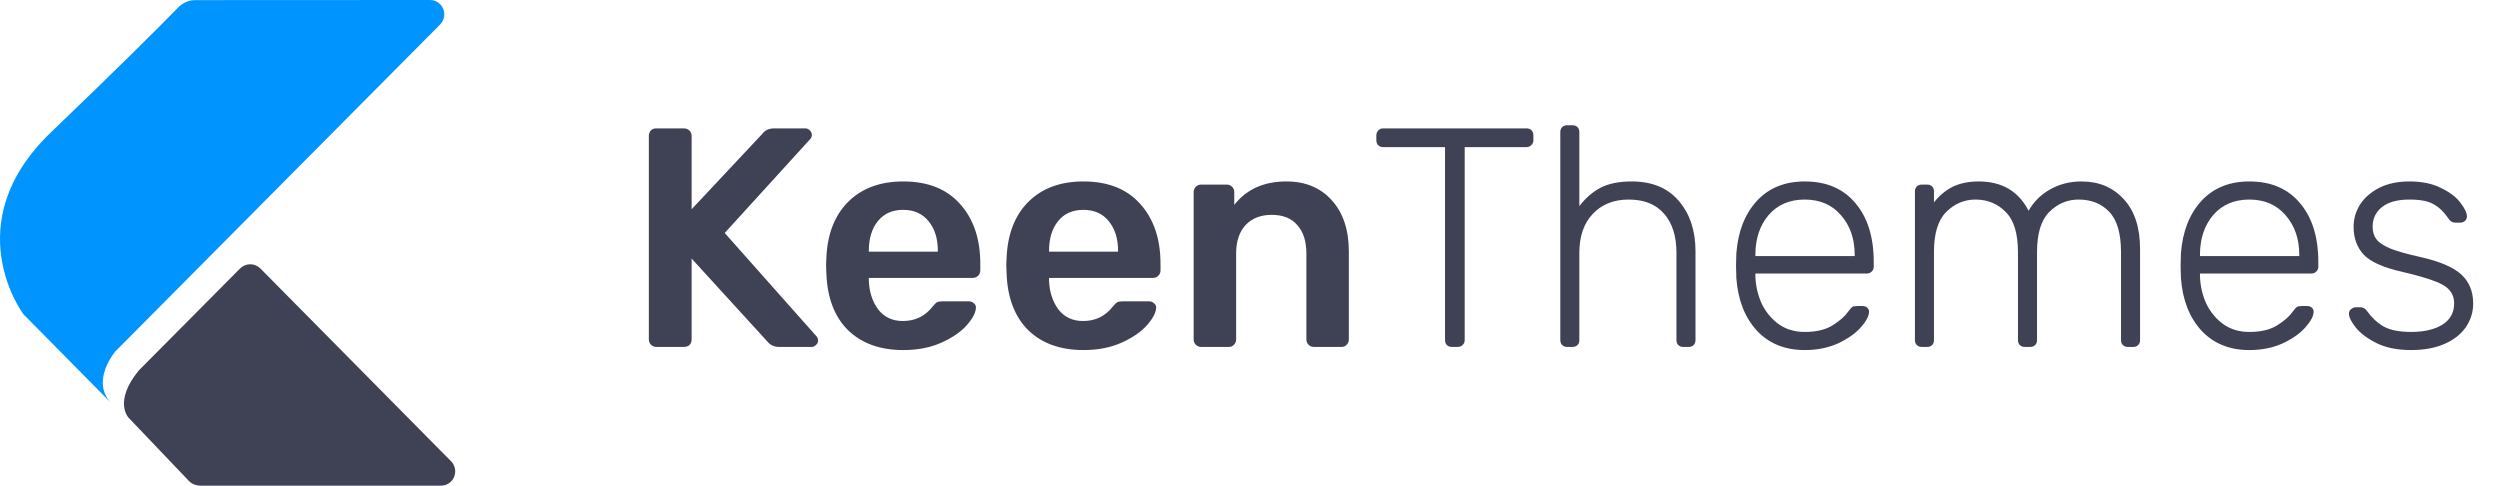
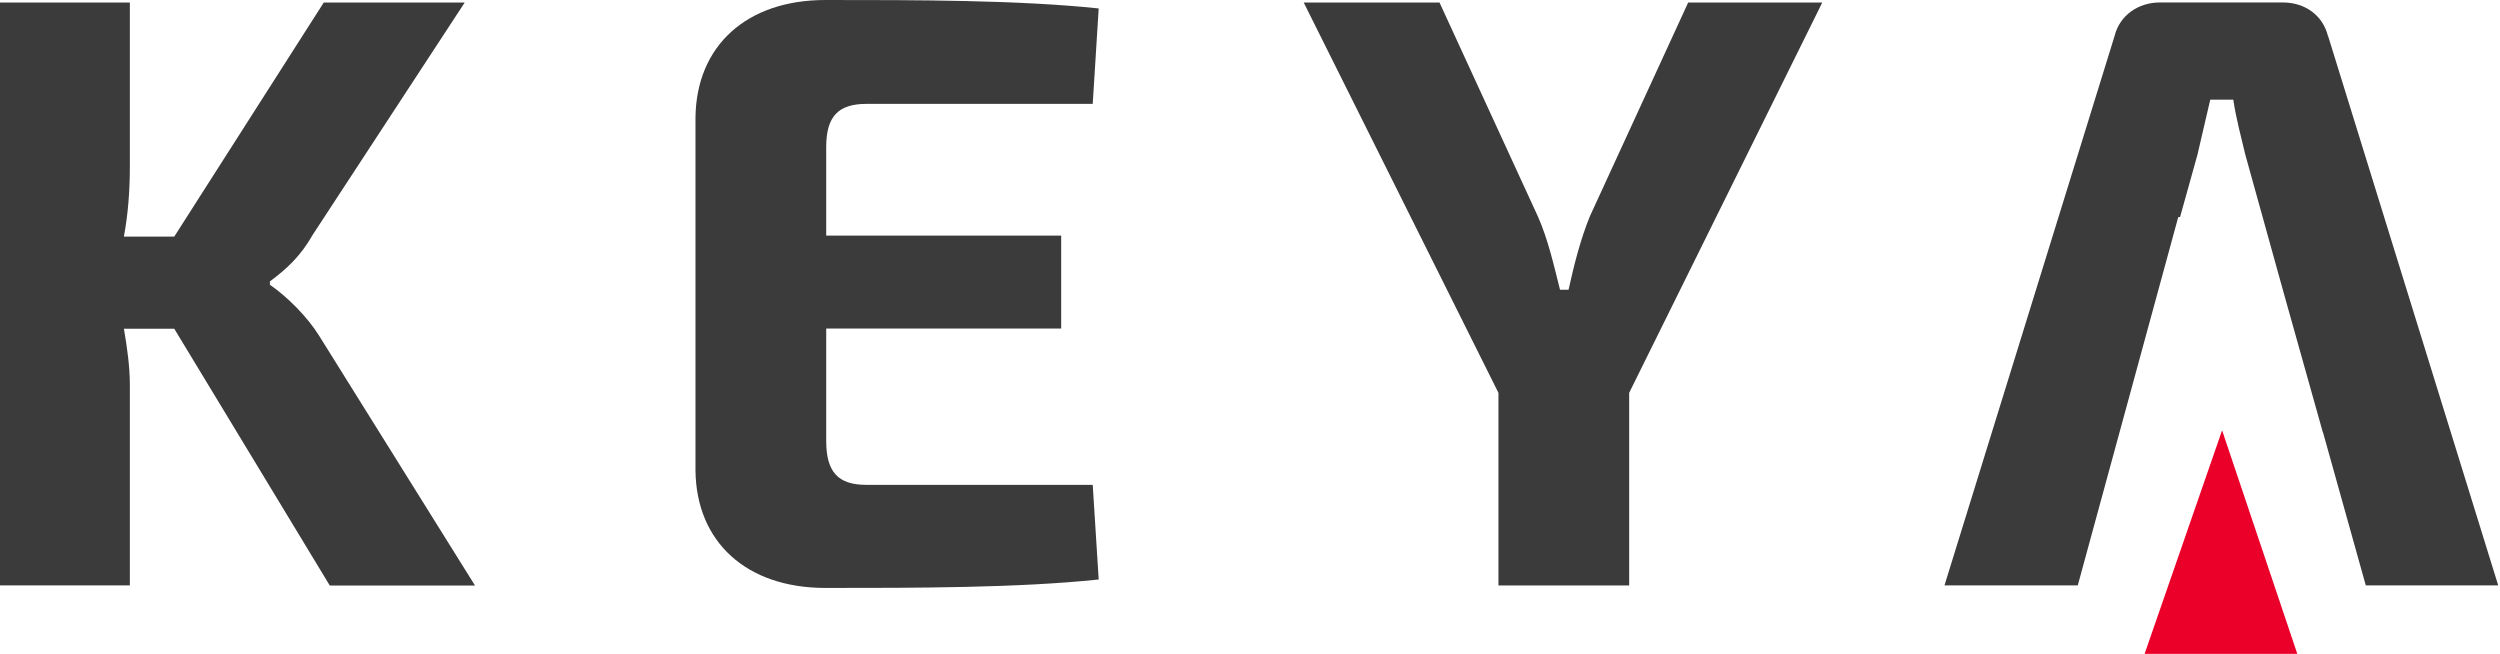
- <svg xmlns="http://www.w3.org/2000/svg" width="175" height="34" viewBox="0 0 175 34" fill="none">
-   <path d="M45.944 24.286C45.798 24.286 45.674 24.235 45.572 24.133C45.47 24.031 45.419 23.907 45.419 23.761V9.532C45.419 9.372 45.463 9.241 45.55 9.139C45.652 9.037 45.783 8.986 45.944 8.986H47.867C48.027 8.986 48.159 9.037 48.261 9.139C48.363 9.241 48.414 9.372 48.414 9.532V14.647L53.353 9.379C53.543 9.117 53.827 8.986 54.206 8.986H56.37C56.486 8.986 56.588 9.029 56.676 9.117C56.778 9.204 56.829 9.314 56.829 9.445C56.829 9.547 56.799 9.634 56.741 9.707L50.73 16.308L57.156 23.543C57.229 23.63 57.266 23.725 57.266 23.827C57.266 23.958 57.215 24.067 57.113 24.154C57.025 24.242 56.923 24.286 56.807 24.286H54.555C54.191 24.286 53.907 24.154 53.703 23.892L48.414 18.1V23.761C48.414 23.921 48.363 24.052 48.261 24.154C48.159 24.242 48.027 24.286 47.867 24.286H45.944ZM63.223 24.504C61.605 24.504 60.316 24.038 59.354 23.105C58.407 22.158 57.904 20.832 57.846 19.127L57.824 18.581L57.846 18.035C57.919 16.373 58.429 15.069 59.376 14.122C60.337 13.175 61.62 12.701 63.223 12.701C64.942 12.701 66.268 13.226 67.201 14.275C68.148 15.324 68.621 16.723 68.621 18.472V18.931C68.621 19.076 68.57 19.2 68.468 19.302C68.366 19.404 68.235 19.455 68.075 19.455H60.818V19.63C60.847 20.431 61.066 21.109 61.474 21.663C61.897 22.202 62.472 22.471 63.201 22.471C64.061 22.471 64.753 22.136 65.277 21.466C65.408 21.306 65.51 21.204 65.583 21.16C65.671 21.116 65.794 21.095 65.955 21.095H67.835C67.966 21.095 68.075 21.138 68.162 21.226C68.264 21.299 68.315 21.393 68.315 21.51C68.315 21.86 68.104 22.275 67.681 22.756C67.273 23.222 66.683 23.63 65.911 23.98C65.139 24.329 64.243 24.504 63.223 24.504ZM65.649 17.619V17.554C65.649 16.694 65.43 16.002 64.993 15.477C64.57 14.953 63.98 14.69 63.223 14.69C62.465 14.69 61.875 14.953 61.452 15.477C61.03 16.002 60.818 16.694 60.818 17.554V17.619H65.649ZM75.838 24.504C74.22 24.504 72.93 24.038 71.969 23.105C71.022 22.158 70.519 20.832 70.461 19.127L70.439 18.581L70.461 18.035C70.534 16.373 71.043 15.069 71.991 14.122C72.952 13.175 74.235 12.701 75.838 12.701C77.557 12.701 78.883 13.226 79.816 14.275C80.763 15.324 81.236 16.723 81.236 18.472V18.931C81.236 19.076 81.185 19.2 81.083 19.302C80.981 19.404 80.85 19.455 80.69 19.455H73.433V19.63C73.462 20.431 73.681 21.109 74.089 21.663C74.511 22.202 75.087 22.471 75.816 22.471C76.675 22.471 77.368 22.136 77.892 21.466C78.023 21.306 78.125 21.204 78.198 21.16C78.285 21.116 78.409 21.095 78.57 21.095H80.449C80.581 21.095 80.69 21.138 80.777 21.226C80.879 21.299 80.93 21.393 80.93 21.51C80.93 21.86 80.719 22.275 80.296 22.756C79.888 23.222 79.298 23.63 78.526 23.98C77.754 24.329 76.858 24.504 75.838 24.504ZM78.264 17.619V17.554C78.264 16.694 78.045 16.002 77.608 15.477C77.185 14.953 76.595 14.69 75.838 14.69C75.08 14.69 74.49 14.953 74.067 15.477C73.644 16.002 73.433 16.694 73.433 17.554V17.619H78.264ZM84.081 24.286C83.935 24.286 83.811 24.235 83.709 24.133C83.607 24.031 83.556 23.907 83.556 23.761V13.444C83.556 13.299 83.607 13.175 83.709 13.073C83.811 12.971 83.935 12.92 84.081 12.92H85.873C86.019 12.92 86.143 12.971 86.245 13.073C86.347 13.175 86.398 13.299 86.398 13.444V14.341C87.257 13.248 88.474 12.701 90.048 12.701C91.388 12.701 92.452 13.146 93.239 14.035C94.026 14.909 94.419 16.104 94.419 17.619V23.761C94.419 23.907 94.368 24.031 94.266 24.133C94.179 24.235 94.055 24.286 93.895 24.286H91.971C91.826 24.286 91.702 24.235 91.6 24.133C91.498 24.031 91.447 23.907 91.447 23.761V17.75C91.447 16.891 91.235 16.228 90.813 15.761C90.405 15.28 89.807 15.04 89.02 15.04C88.248 15.04 87.636 15.28 87.184 15.761C86.747 16.242 86.529 16.905 86.529 17.75V23.761C86.529 23.907 86.478 24.031 86.376 24.133C86.288 24.235 86.165 24.286 86.004 24.286H84.081ZM101.633 24.286C101.487 24.286 101.37 24.242 101.283 24.154C101.196 24.067 101.152 23.951 101.152 23.805V10.297H96.824C96.678 10.297 96.562 10.253 96.474 10.166C96.387 10.079 96.343 9.962 96.343 9.816V9.488C96.343 9.343 96.387 9.226 96.474 9.139C96.562 9.037 96.678 8.986 96.824 8.986H106.835C106.995 8.986 107.119 9.029 107.206 9.117C107.294 9.204 107.337 9.328 107.337 9.488V9.816C107.337 9.962 107.286 10.079 107.184 10.166C107.097 10.253 106.98 10.297 106.835 10.297H102.529V23.805C102.529 23.951 102.478 24.067 102.376 24.154C102.288 24.242 102.172 24.286 102.026 24.286H101.633ZM109.702 24.286C109.556 24.286 109.44 24.242 109.352 24.154C109.265 24.067 109.221 23.951 109.221 23.805V9.248C109.221 9.102 109.265 8.986 109.352 8.898C109.44 8.811 109.556 8.767 109.702 8.767H110.073C110.219 8.767 110.336 8.811 110.423 8.898C110.511 8.986 110.554 9.102 110.554 9.248V14.428C110.991 13.86 111.487 13.43 112.041 13.139C112.609 12.847 113.337 12.701 114.226 12.701C115.654 12.701 116.754 13.16 117.527 14.078C118.299 14.982 118.685 16.155 118.685 17.597V23.805C118.685 23.951 118.641 24.067 118.554 24.154C118.467 24.242 118.35 24.286 118.204 24.286H117.833C117.687 24.286 117.57 24.242 117.483 24.154C117.396 24.067 117.352 23.951 117.352 23.805V17.707C117.352 16.526 117.06 15.608 116.478 14.953C115.909 14.297 115.086 13.969 114.008 13.969C112.959 13.969 112.121 14.304 111.494 14.975C110.868 15.63 110.554 16.541 110.554 17.707V23.805C110.554 23.951 110.511 24.067 110.423 24.154C110.336 24.242 110.219 24.286 110.073 24.286H109.702ZM126.331 24.504C124.946 24.504 123.832 24.052 122.986 23.149C122.141 22.231 121.66 21.007 121.544 19.477L121.522 18.603L121.544 17.729C121.66 16.213 122.134 14.996 122.965 14.078C123.81 13.16 124.932 12.701 126.331 12.701C127.846 12.701 129.026 13.204 129.871 14.21C130.731 15.215 131.161 16.592 131.161 18.34V18.668C131.161 18.814 131.11 18.931 131.008 19.018C130.921 19.105 130.804 19.149 130.658 19.149H122.877V19.368C122.906 20.053 123.059 20.694 123.336 21.291C123.628 21.874 124.028 22.348 124.538 22.712C125.048 23.062 125.646 23.236 126.331 23.236C127.132 23.236 127.78 23.084 128.276 22.777C128.786 22.457 129.15 22.136 129.369 21.816C129.5 21.641 129.595 21.532 129.653 21.488C129.726 21.444 129.85 21.422 130.024 21.422H130.374C130.505 21.422 130.615 21.459 130.702 21.532C130.789 21.605 130.833 21.699 130.833 21.816C130.833 22.122 130.636 22.493 130.243 22.93C129.864 23.353 129.332 23.725 128.647 24.045C127.963 24.351 127.19 24.504 126.331 24.504ZM129.828 17.925V17.838C129.828 16.716 129.507 15.79 128.866 15.062C128.239 14.333 127.394 13.969 126.331 13.969C125.267 13.969 124.422 14.333 123.795 15.062C123.183 15.79 122.877 16.716 122.877 17.838V17.925H129.828ZM134.526 24.286C134.38 24.286 134.264 24.242 134.176 24.154C134.089 24.067 134.045 23.951 134.045 23.805V13.401C134.045 13.255 134.089 13.139 134.176 13.051C134.264 12.964 134.38 12.92 134.526 12.92H134.897C135.043 12.92 135.16 12.964 135.247 13.051C135.335 13.139 135.378 13.255 135.378 13.401V14.166C135.757 13.685 136.194 13.321 136.69 13.073C137.2 12.825 137.804 12.701 138.504 12.701C140.136 12.701 141.302 13.386 142.001 14.756C142.351 14.129 142.846 13.634 143.487 13.27C144.143 12.891 144.886 12.701 145.717 12.701C146.926 12.701 147.91 13.117 148.667 13.947C149.425 14.763 149.804 15.929 149.804 17.444V23.805C149.804 23.951 149.76 24.067 149.673 24.154C149.585 24.242 149.469 24.286 149.323 24.286H148.952C148.806 24.286 148.689 24.242 148.602 24.154C148.514 24.067 148.471 23.951 148.471 23.805V17.663C148.471 16.337 148.194 15.39 147.64 14.822C147.101 14.253 146.387 13.969 145.498 13.969C144.711 13.969 144.026 14.261 143.444 14.843C142.875 15.412 142.591 16.352 142.591 17.663V23.805C142.591 23.951 142.547 24.067 142.46 24.154C142.373 24.242 142.256 24.286 142.11 24.286H141.739C141.593 24.286 141.476 24.242 141.389 24.154C141.302 24.067 141.258 23.951 141.258 23.805V17.663C141.258 16.352 140.974 15.412 140.405 14.843C139.837 14.261 139.13 13.969 138.285 13.969C137.498 13.969 136.814 14.261 136.231 14.843C135.662 15.412 135.378 16.344 135.378 17.641V23.805C135.378 23.951 135.335 24.067 135.247 24.154C135.16 24.242 135.043 24.286 134.897 24.286H134.526ZM157.452 24.504C156.067 24.504 154.953 24.052 154.107 23.149C153.262 22.231 152.781 21.007 152.665 19.477L152.643 18.603L152.665 17.729C152.781 16.213 153.255 14.996 154.086 14.078C154.931 13.16 156.053 12.701 157.452 12.701C158.967 12.701 160.147 13.204 160.992 14.21C161.852 15.215 162.282 16.592 162.282 18.34V18.668C162.282 18.814 162.231 18.931 162.129 19.018C162.042 19.105 161.925 19.149 161.779 19.149H153.998V19.368C154.027 20.053 154.18 20.694 154.457 21.291C154.749 21.874 155.149 22.348 155.659 22.712C156.169 23.062 156.767 23.236 157.452 23.236C158.253 23.236 158.901 23.084 159.397 22.777C159.907 22.457 160.271 22.136 160.49 21.816C160.621 21.641 160.716 21.532 160.774 21.488C160.847 21.444 160.971 21.422 161.145 21.422H161.495C161.626 21.422 161.736 21.459 161.823 21.532C161.91 21.605 161.954 21.699 161.954 21.816C161.954 22.122 161.757 22.493 161.364 22.93C160.985 23.353 160.453 23.725 159.768 24.045C159.084 24.351 158.311 24.504 157.452 24.504ZM160.949 17.925V17.838C160.949 16.716 160.628 15.79 159.987 15.062C159.36 14.333 158.515 13.969 157.452 13.969C156.388 13.969 155.543 14.333 154.916 15.062C154.304 15.79 153.998 16.716 153.998 17.838V17.925H160.949ZM168.772 24.504C167.825 24.504 167.024 24.344 166.368 24.023C165.727 23.703 165.239 23.338 164.904 22.93C164.583 22.523 164.423 22.195 164.423 21.947C164.423 21.816 164.474 21.714 164.576 21.641C164.678 21.553 164.787 21.51 164.904 21.51H165.231C165.333 21.51 165.414 21.532 165.472 21.575C165.545 21.605 165.625 21.677 165.712 21.794C166.033 22.246 166.419 22.603 166.871 22.865C167.337 23.113 167.971 23.236 168.772 23.236C169.676 23.236 170.404 23.069 170.958 22.734C171.512 22.384 171.789 21.889 171.789 21.247C171.789 20.854 171.672 20.534 171.439 20.286C171.22 20.038 170.856 19.827 170.346 19.652C169.851 19.462 169.107 19.251 168.117 19.018C166.82 18.727 165.931 18.326 165.45 17.816C164.984 17.306 164.751 16.657 164.751 15.871C164.751 15.332 164.896 14.822 165.188 14.341C165.494 13.86 165.938 13.466 166.521 13.16C167.118 12.854 167.832 12.701 168.663 12.701C169.537 12.701 170.273 12.854 170.871 13.16C171.483 13.452 171.934 13.794 172.226 14.188C172.532 14.581 172.685 14.902 172.685 15.149C172.685 15.28 172.634 15.39 172.532 15.477C172.444 15.55 172.335 15.586 172.204 15.586H171.876C171.672 15.586 171.512 15.492 171.395 15.302C171.104 14.865 170.769 14.537 170.39 14.319C170.025 14.086 169.45 13.969 168.663 13.969C167.818 13.969 167.177 14.144 166.74 14.494C166.302 14.843 166.084 15.302 166.084 15.871C166.084 16.22 166.171 16.512 166.346 16.745C166.521 16.978 166.849 17.197 167.33 17.401C167.811 17.59 168.51 17.787 169.428 17.991C170.783 18.297 171.738 18.705 172.291 19.215C172.845 19.725 173.122 20.402 173.122 21.247C173.122 21.845 172.954 22.391 172.619 22.887C172.284 23.382 171.789 23.776 171.133 24.067C170.477 24.358 169.69 24.504 168.772 24.504Z" fill="#3F4254" />
-   <path d="M30.845 1.668C31.009 1.486 31.1 1.249 31.1 1.003C31.1 0.739 30.997 0.485 30.813 0.297C30.629 0.109 30.379 0.002 30.117 0H30.105L13.694 0.008H13.681C13.449 0.008 13.218 0.057 13.005 0.152C12.791 0.246 12.599 0.384 12.441 0.557C11.358 1.664 8.584 4.458 3.578 9.252C-3.116 15.664 1.636 21.993 1.636 21.993L7.758 28.19C6.322 26.636 8.084 24.588 8.084 24.588L30.782 1.741C30.799 1.725 30.816 1.708 30.831 1.691L30.847 1.674L30.845 1.668Z" fill="#0094FF" />
-   <path d="M31.612 32.325L31.606 32.32L18.224 18.791C18.129 18.697 18.017 18.622 17.893 18.572C17.77 18.521 17.638 18.496 17.505 18.498C17.372 18.499 17.241 18.527 17.119 18.58C16.996 18.633 16.886 18.71 16.793 18.806L9.716 25.932C7.92 28.113 8.998 29.237 8.998 29.237L13.167 33.608C13.274 33.73 13.405 33.828 13.551 33.895C13.698 33.961 13.858 33.995 14.019 33.995H30.85C30.861 33.995 30.871 33.995 30.883 33.995C31.074 33.994 31.26 33.937 31.419 33.831C31.578 33.725 31.704 33.575 31.781 33.399C31.858 33.222 31.883 33.027 31.853 32.837C31.823 32.647 31.739 32.469 31.612 32.325Z" fill="#3F4254" />
+ <svg xmlns="http://www.w3.org/2000/svg" width="130" height="34" viewBox="0 0 130 34" fill="none">
+   <path d="M6.442 17.087C6.618 18.097 6.752 19.107 6.752 19.984V30.44H0V0.132H6.752V8.701C6.752 9.889 6.664 11.118 6.442 12.302H9.062L16.835 0.132H24.165L16.258 12.215C15.634 13.312 14.927 13.97 14.035 14.632V14.806C14.922 15.419 15.99 16.474 16.613 17.488L24.701 30.448H17.149L9.062 17.095H6.442V17.087Z" fill="#3B3B3B" />
+   <path d="M57.132 30.134C52.955 30.573 47.668 30.573 42.917 30.573C38.832 30.573 36.207 28.201 36.165 24.467V6.105C36.211 2.372 38.832 0 42.917 0C47.672 0 52.959 0 57.132 0.439L56.822 5.402H45.052C43.587 5.402 42.963 6.06 42.963 7.641V12.252H55.181V17.083H42.963V22.927C42.963 24.554 43.587 25.212 45.052 25.212H56.822L57.132 30.134Z" fill="#3B3B3B" />
+   <path d="M84.717 30.444H77.919V20.427L67.793 0.132H74.855L79.966 11.246C80.497 12.434 80.811 13.838 81.121 15.067H81.565C81.833 13.838 82.189 12.43 82.674 11.246L87.785 0.132H94.758L84.717 20.427V30.444Z" fill="#3B3B3B" />
+   <path d="M115.549 22.377L111.519 34H119.459L115.549 22.377Z" fill="#EA0029" />
+   <path d="M121.058 1.888C120.79 0.791 119.857 0.128 118.706 0.128H112.31C111.2 0.128 110.221 0.787 109.953 1.888L101.113 30.44H108.044L113.268 11.292L113.364 11.284L114.269 8.039C114.49 7.115 114.712 6.106 114.934 5.182H116.131C116.265 6.106 116.533 7.115 116.755 8.039L118.747 15.212L120.79 22.489H120.798L123.021 30.44H129.907L121.066 1.888H121.058Z" fill="#3B3B3B" />
</svg>
